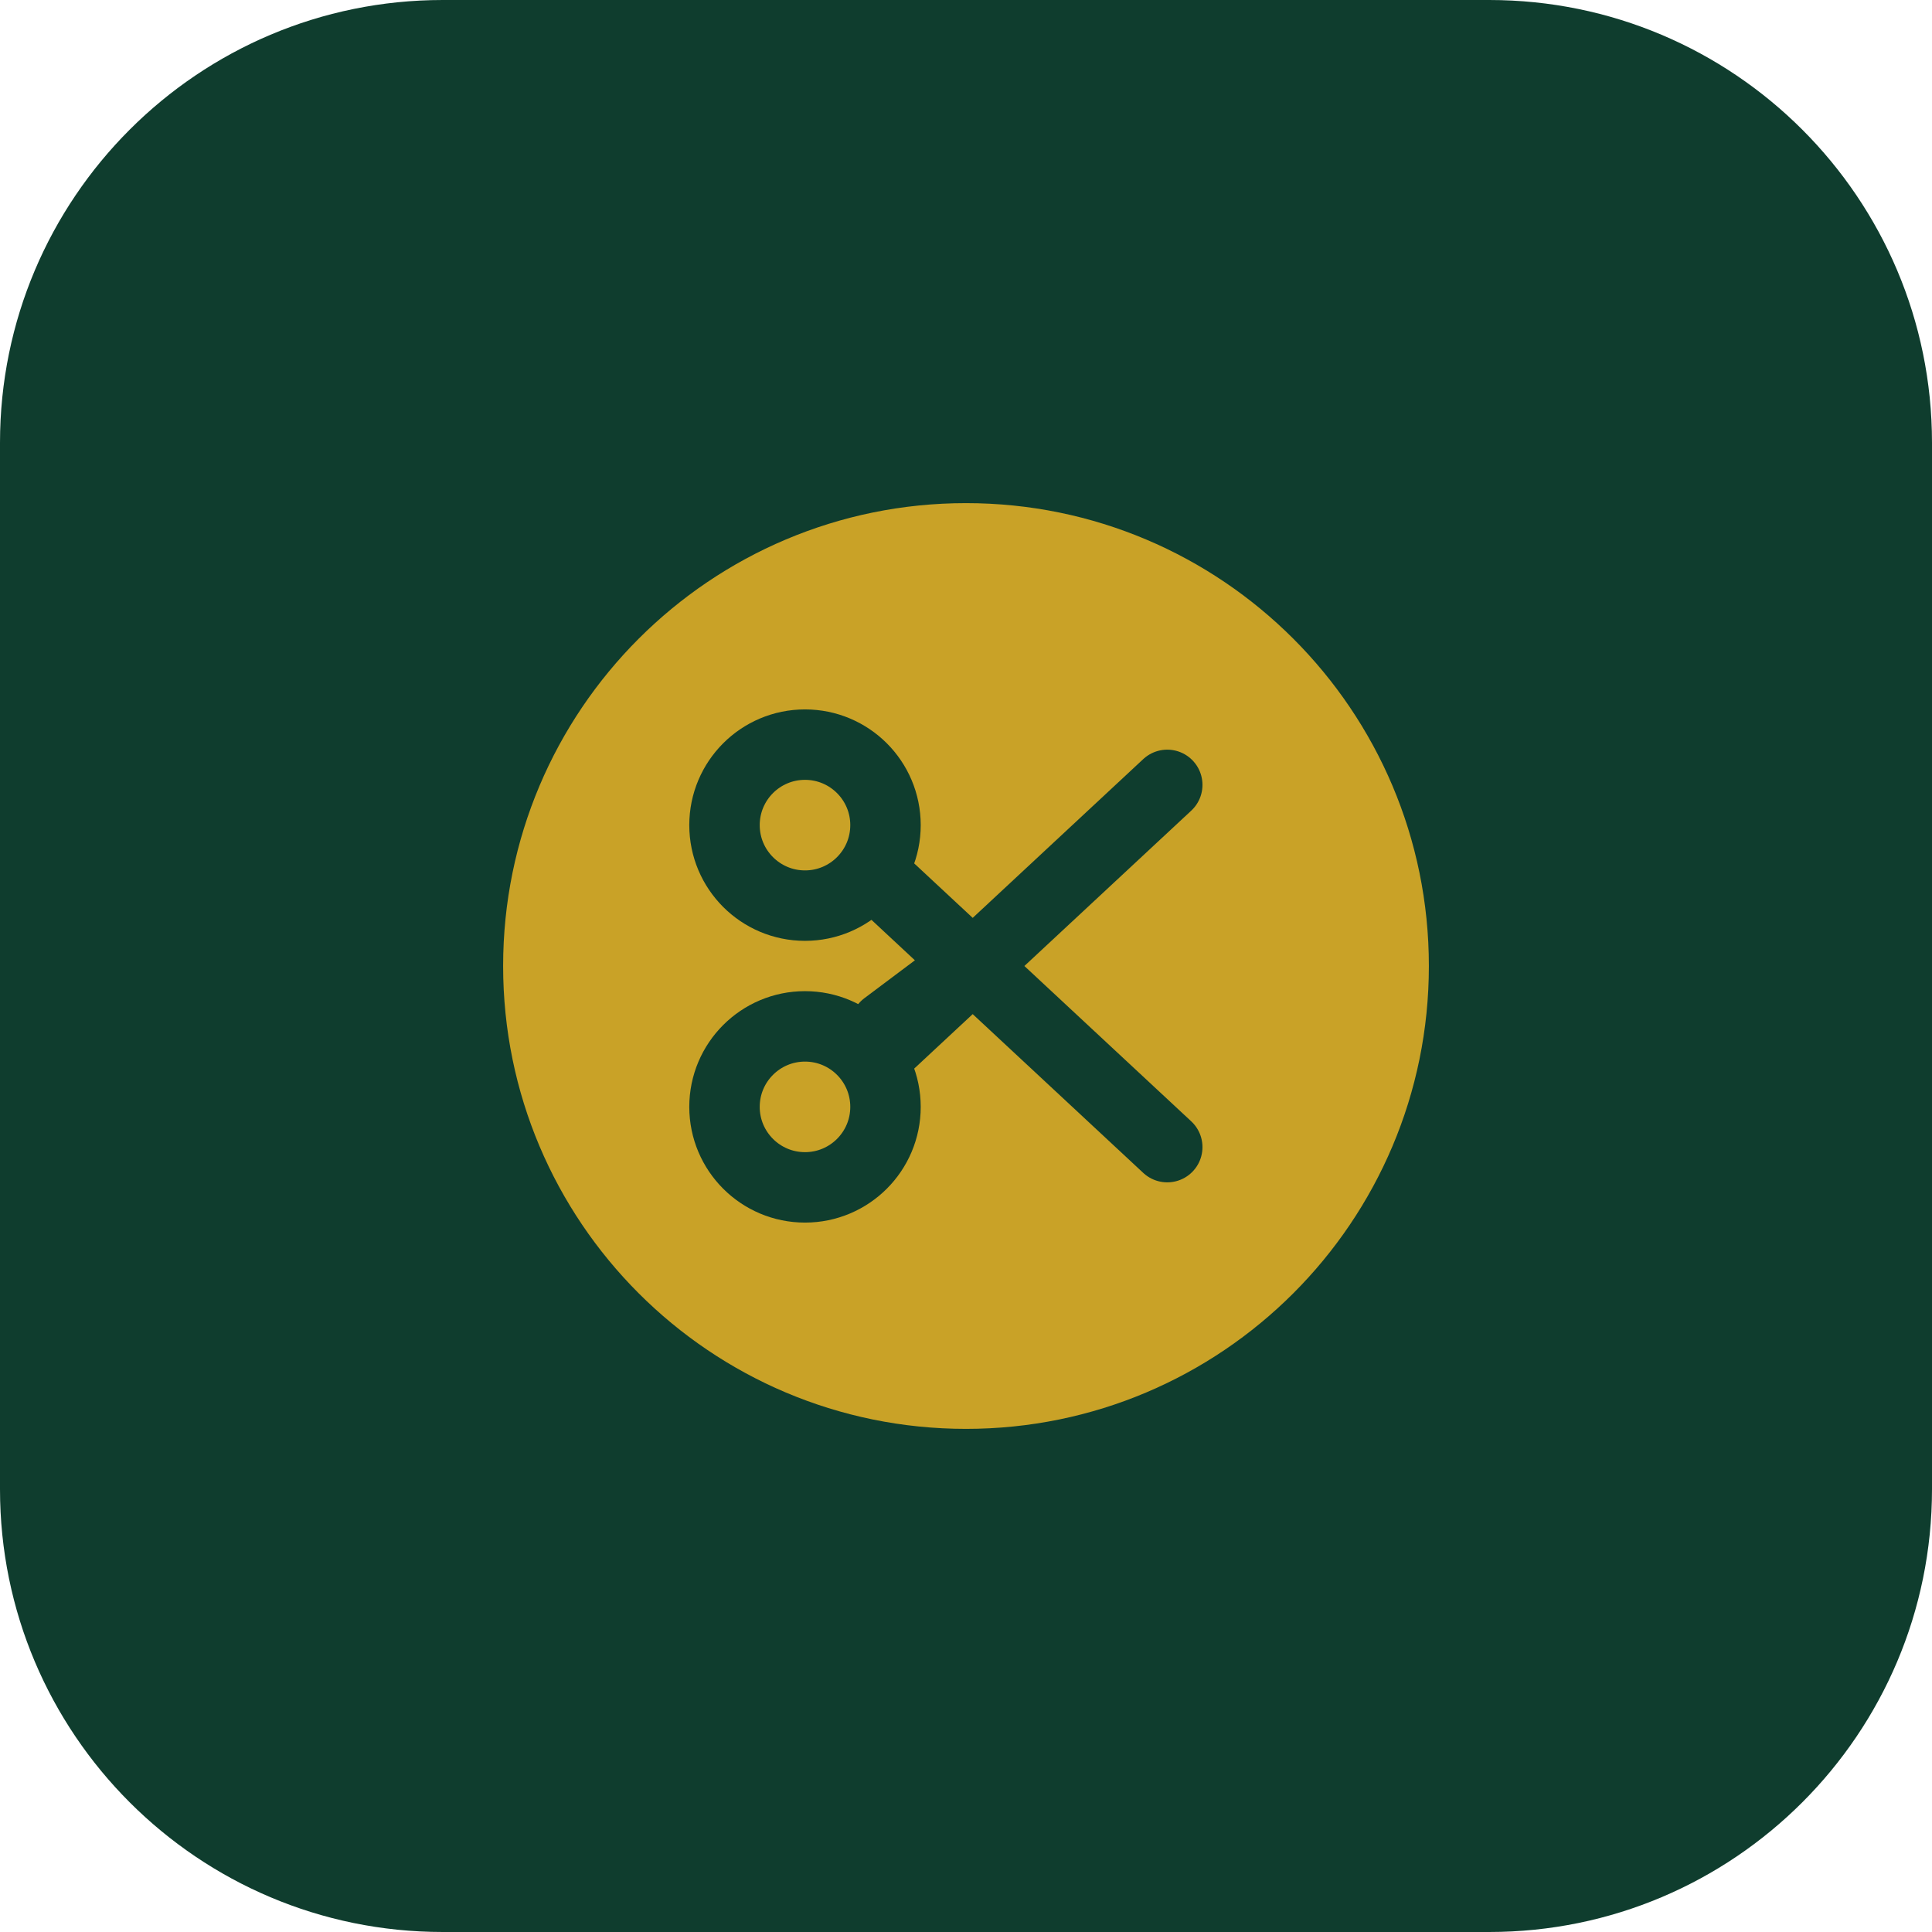
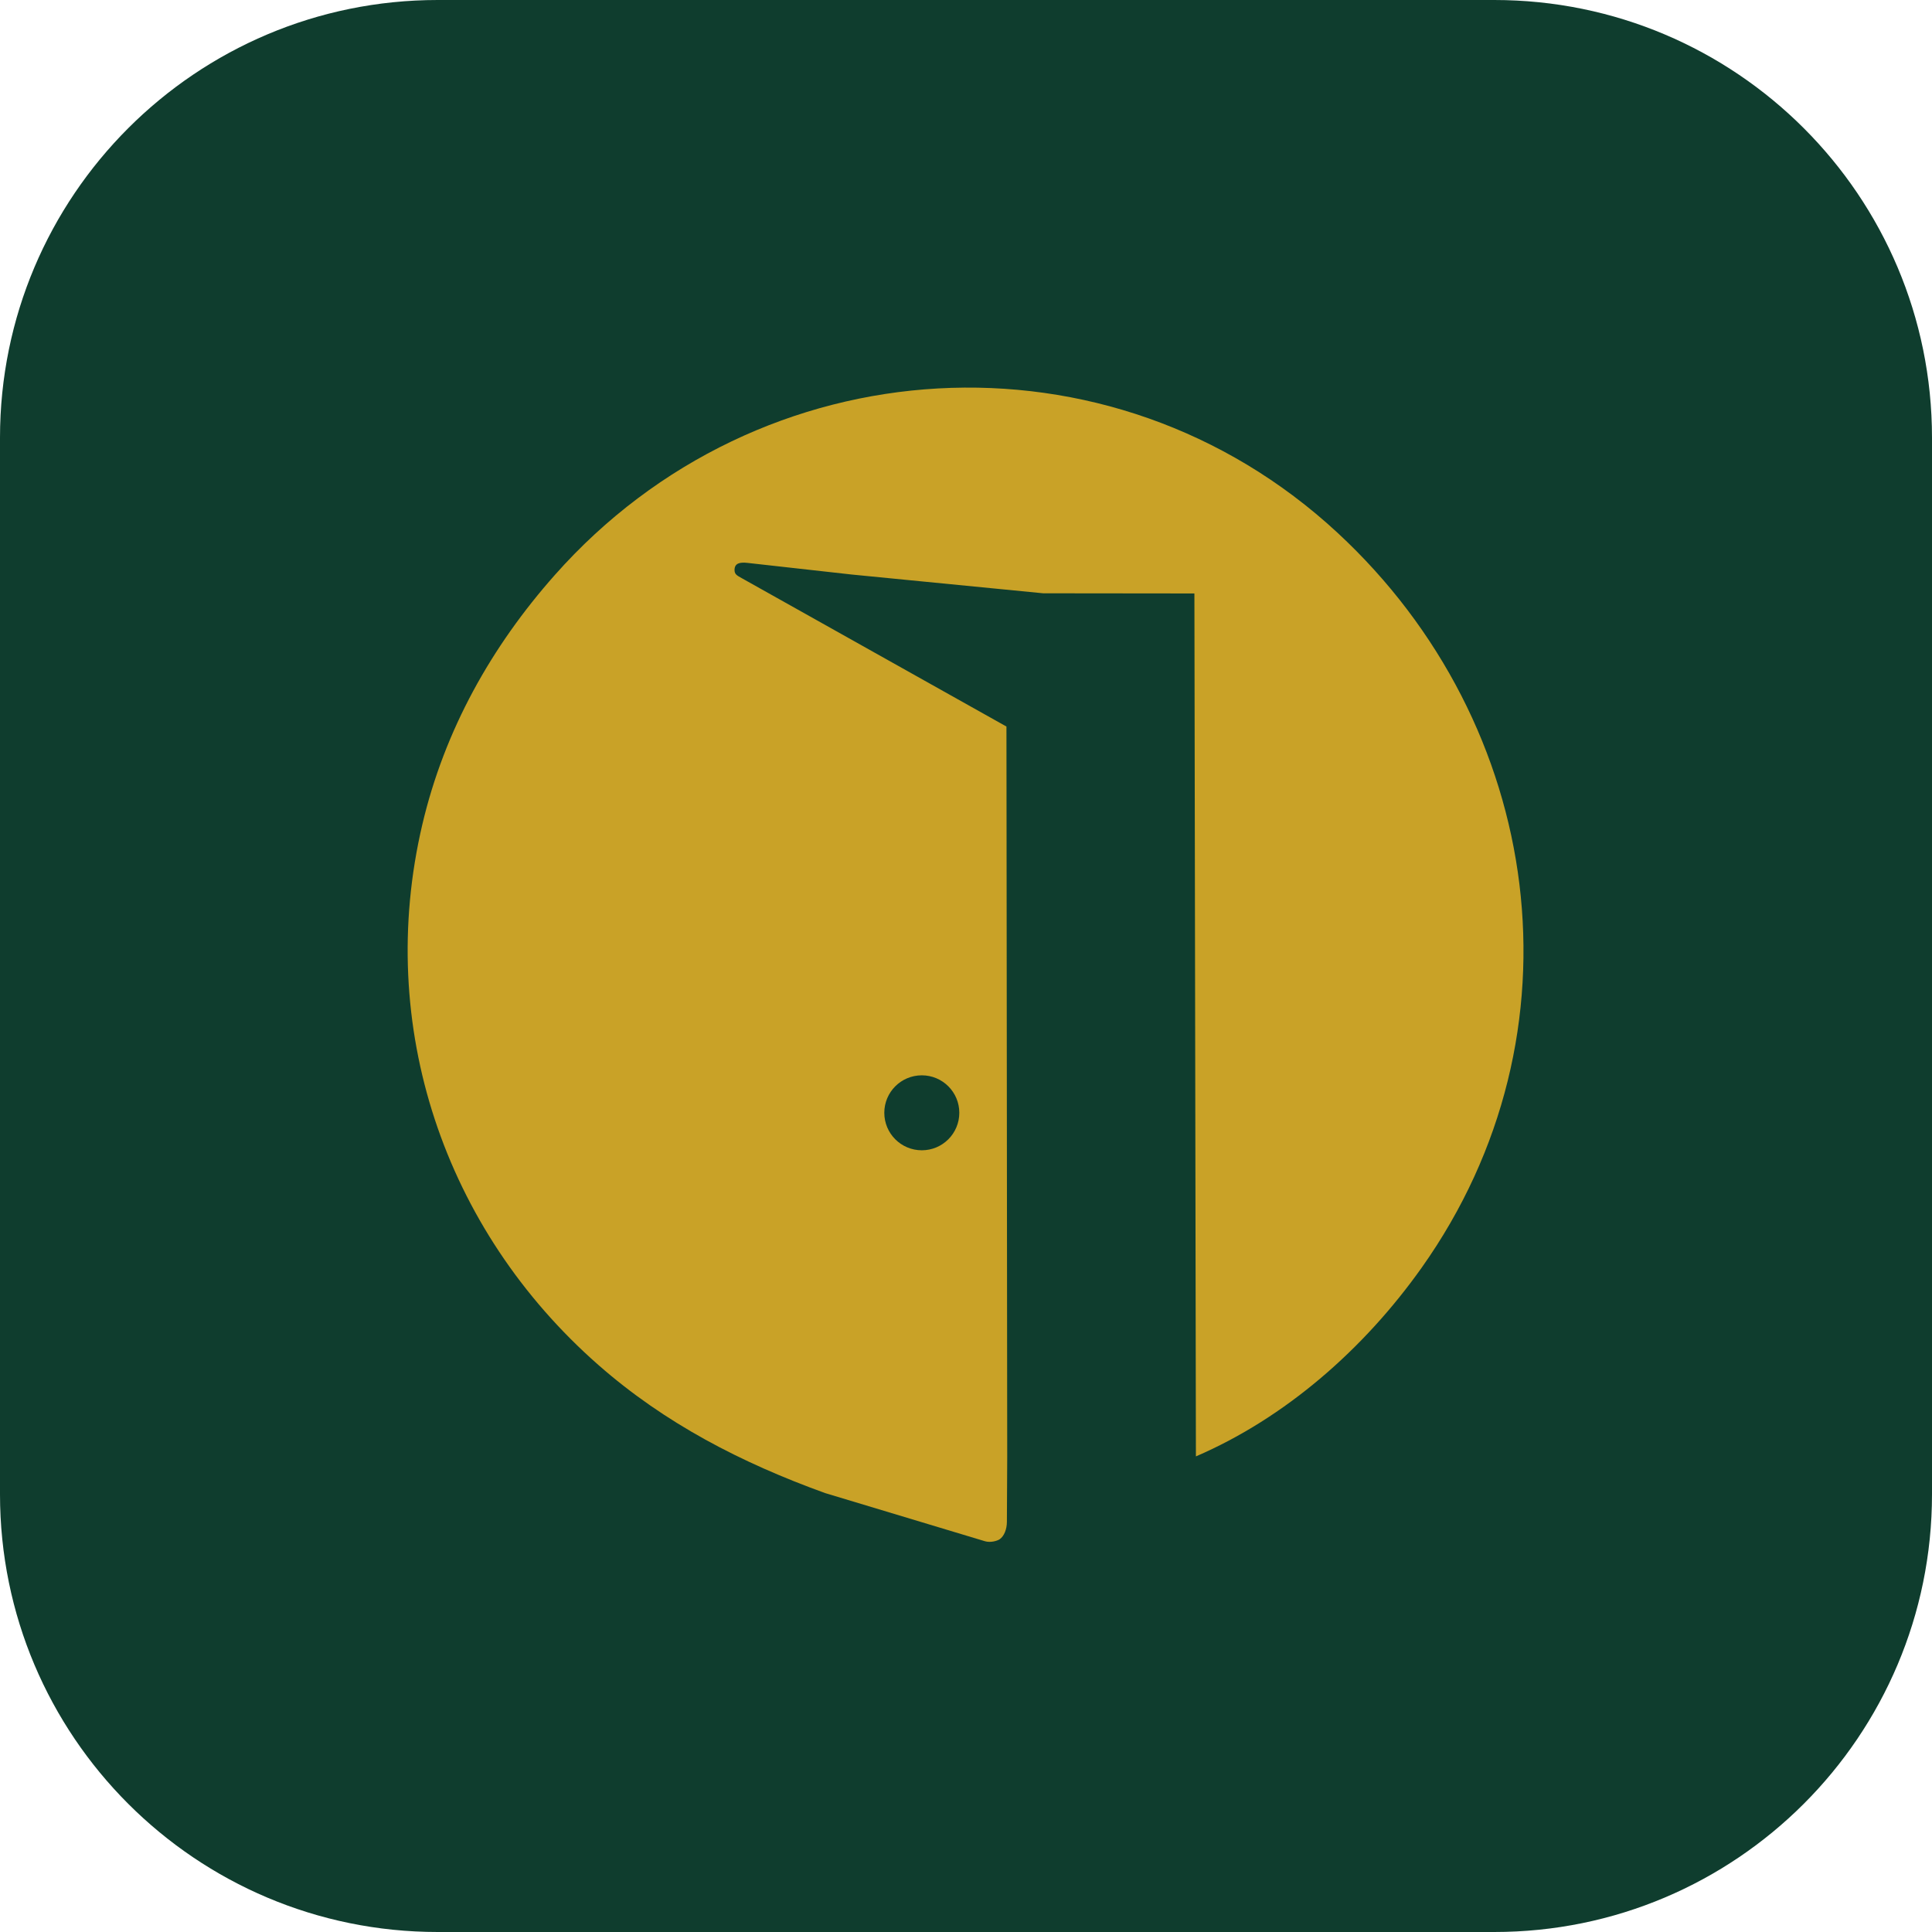
- <svg xmlns="http://www.w3.org/2000/svg" viewBox="0 0 192 192">
-   <rect width="192" height="192" rx="44" fill="#0F3D2E" />
-   <circle cx="96" cy="96" r="46" fill="#C9A227" />
-   <g transform="translate(96,96)" fill="none" stroke="#0F3D2E" stroke-width="7" stroke-linecap="round" stroke-linejoin="round">
-     <circle cx="-16" cy="-14" r="8" />
-     <circle cx="-16" cy="14" r="8" />
-     <path d="M-9 -9 L20 18 M-9 9 L20 -18 M0 0 L-8 6" />
-   </g>
+ <svg xmlns="http://www.w3.org/2000/svg" viewBox="0 0 512 512">
+   <rect width="512" height="512" rx="116" fill="#0F3D2E" />
+   <path fill="#C9A227" transform="translate(-501.22 -17.25) scale(1.0779)" d="M691.63 280.38C696.72 280.38 700.85 284.5 700.85 289.59 700.85 294.69 696.72 298.81 691.63 298.81 686.54 298.81 682.41 294.69 682.41 289.59 682.41 284.5 686.54 280.38 691.63 280.38M793.85 147C738.09 95.34 651.71 100.55 601.39 157.39 585.89 174.88 574.29 195.4 568.8 218.84 557.26 268.17 574.15 318.25 612.1 351.58 628.46 365.95 647.27 375.65 667.86 383.09L707.16 394.93C708.46 395.32 710.13 394.88 710.79 394.43 711.88 393.66 712.54 391.98 712.55 390.16L712.63 374.29 712.44 194.63 647.47 158.21C646.18 157.48 645.55 157.23 645.59 156.03 645.66 154.48 646.88 154.19 648.73 154.39L674.34 157.25 721.49 161.87 758.65 161.91 759.02 374.07C780.99 364.61 800.3 347.72 814.51 327.7 855.4 270.07 844.63 194.04 793.85 147" />
</svg>
